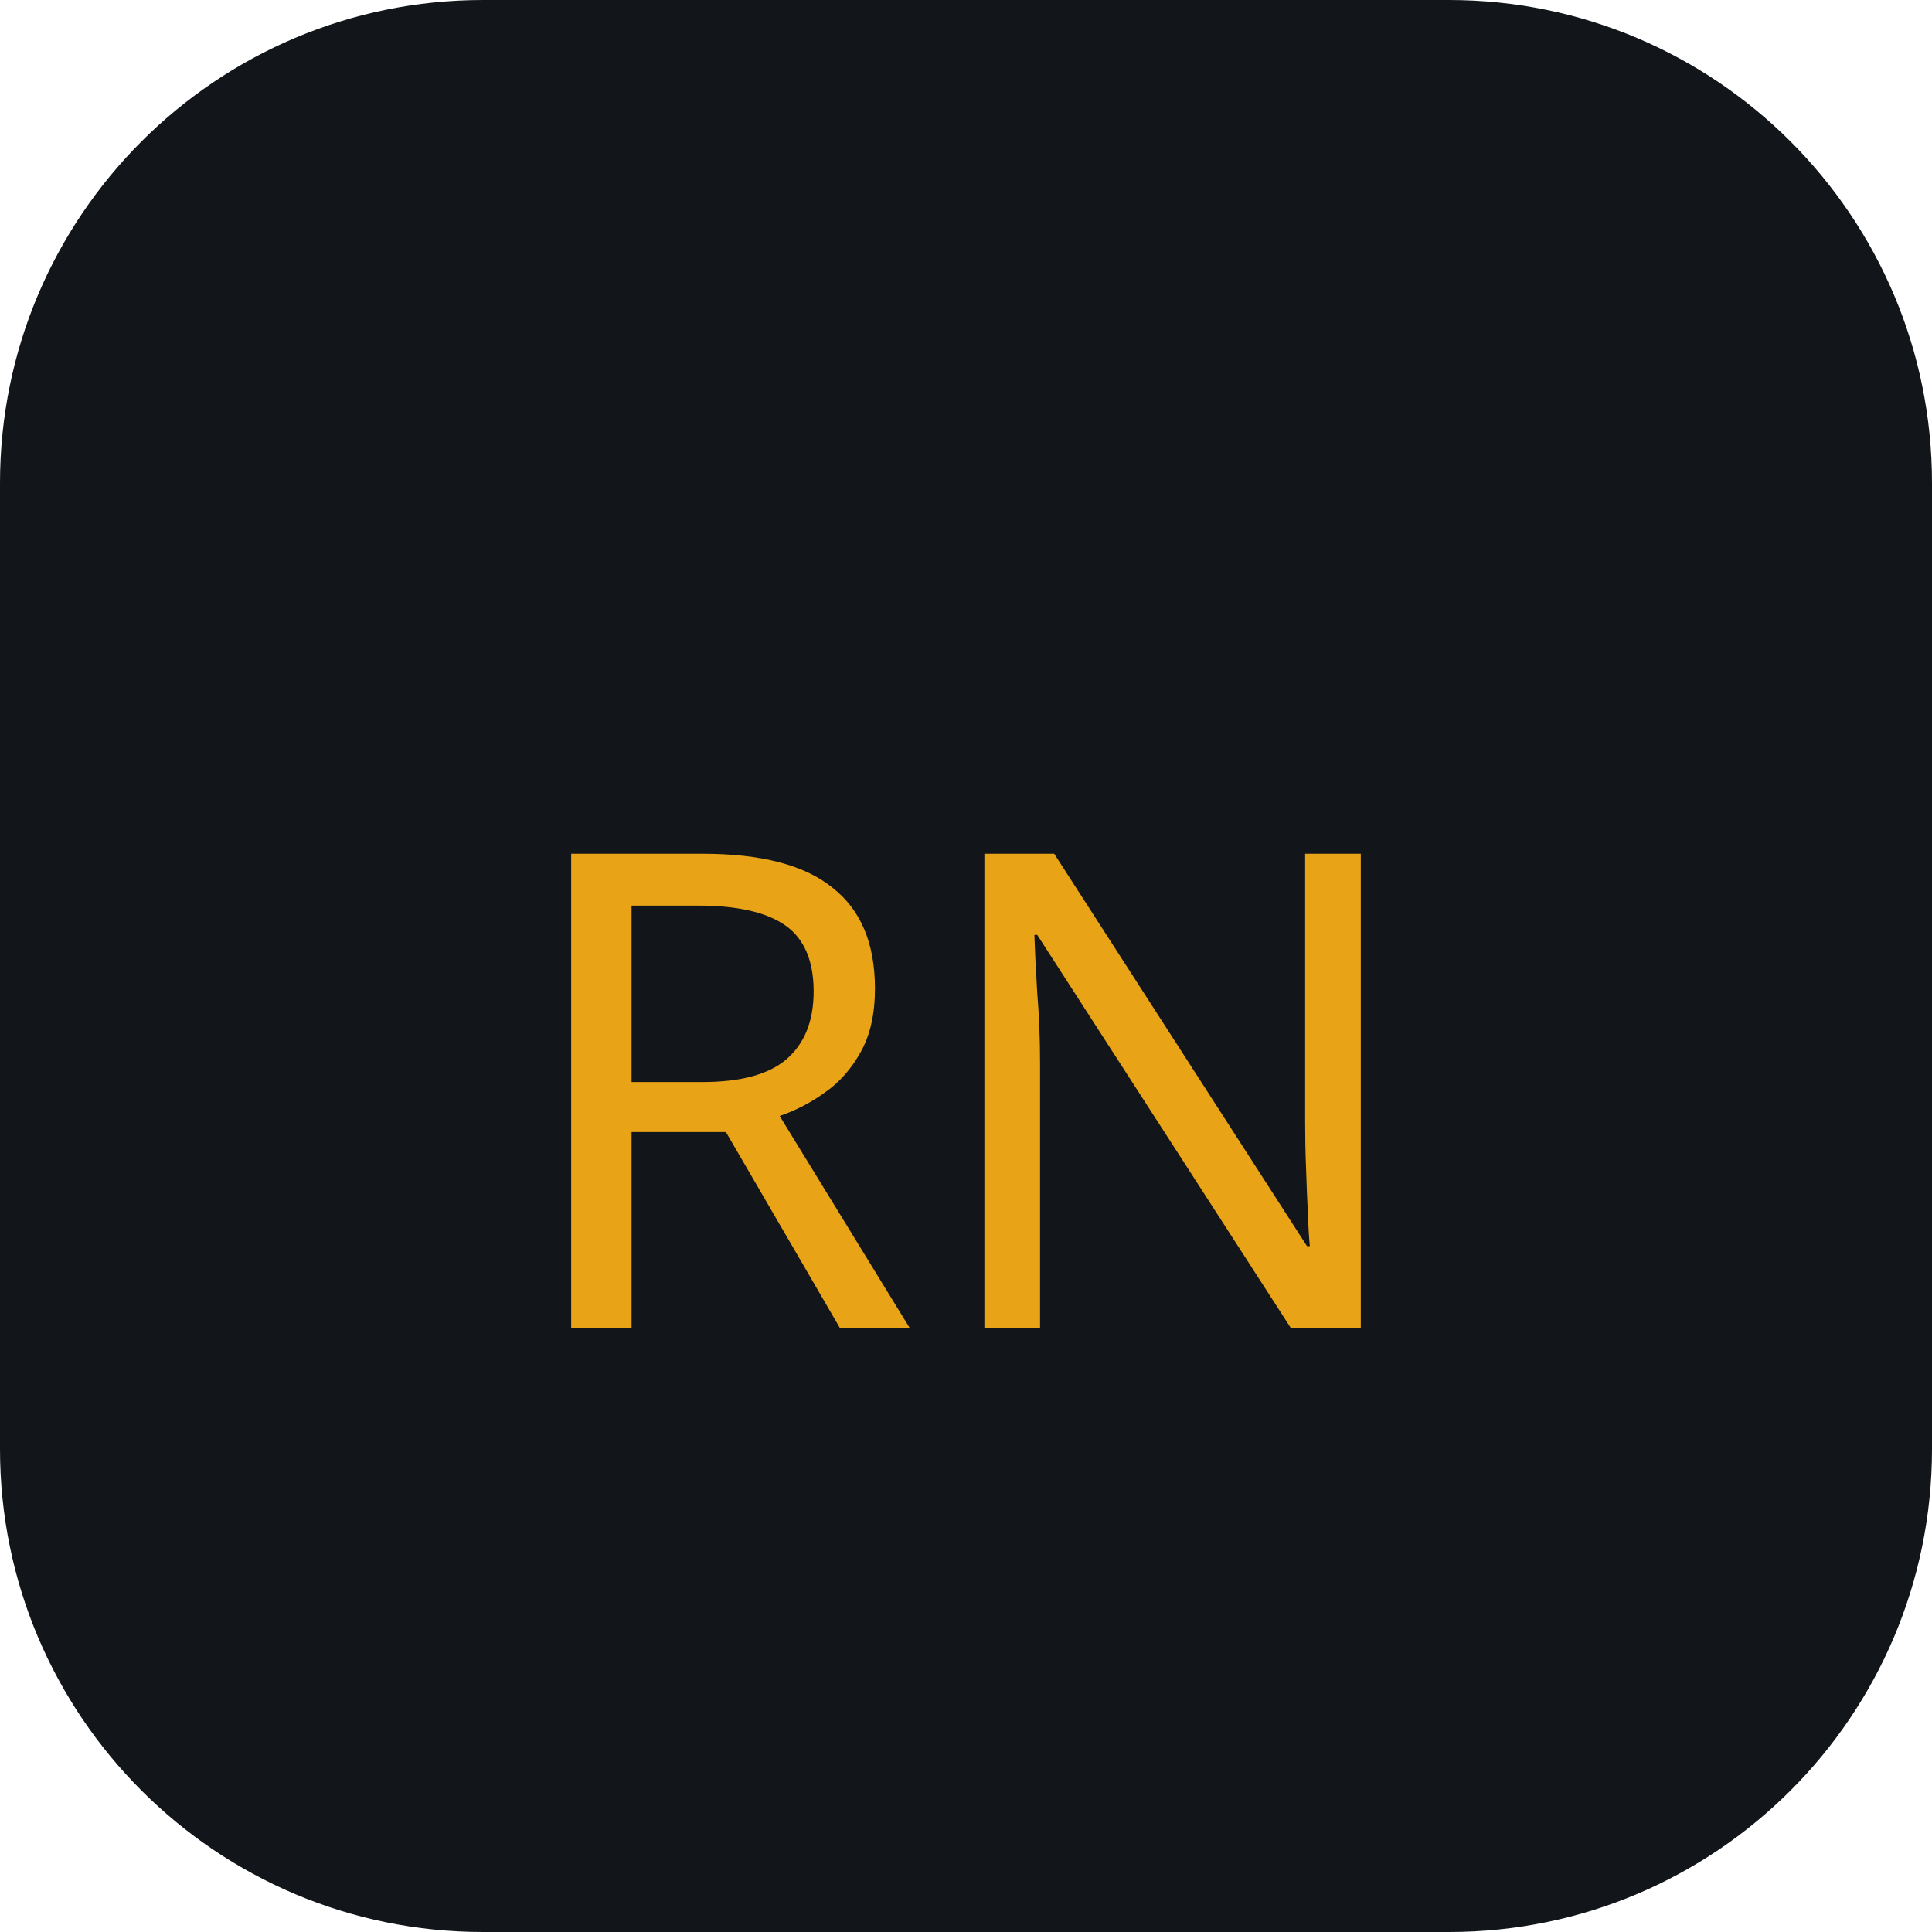
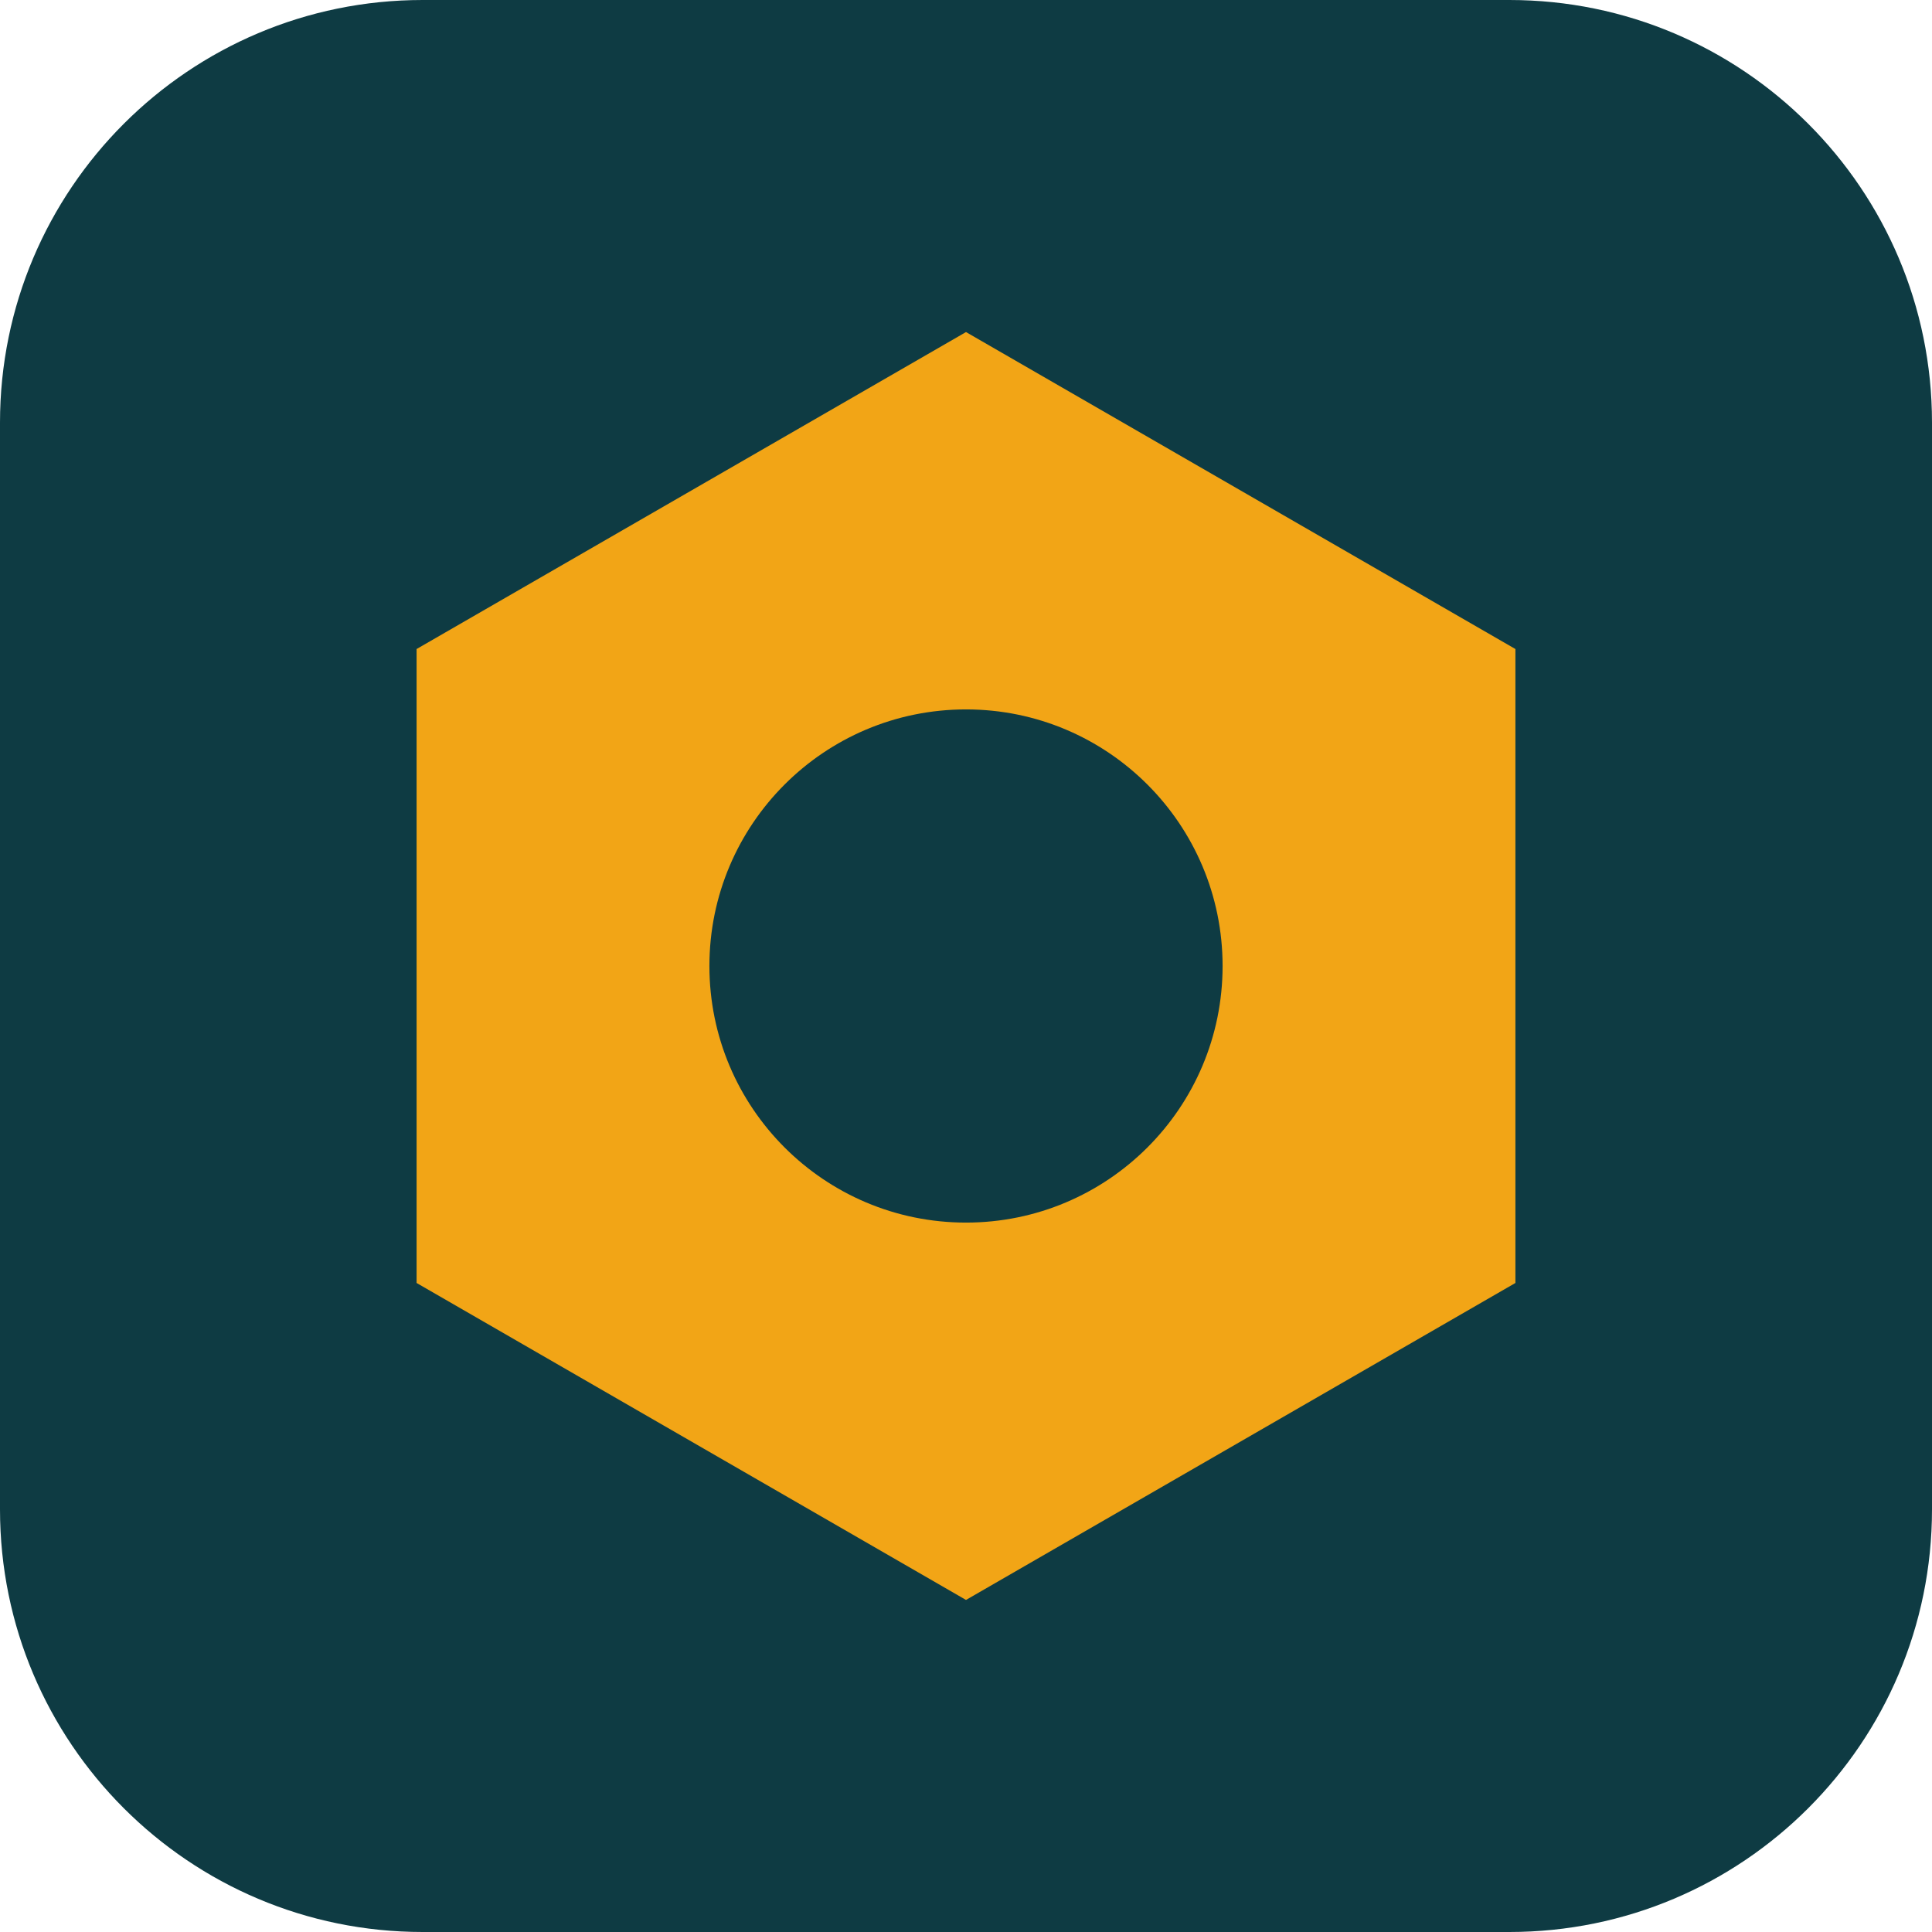
- <svg xmlns="http://www.w3.org/2000/svg" viewBox="0 0 32 32">
-   <rect width="32" height="32" rx="8" fill="#12151a" />
-   <text x="16" y="22" text-anchor="middle" font-family="Arial Black, sans-serif" font-size="11" fill="#e8a317">RN</text>
+ <svg xmlns="http://www.w3.org/2000/svg" viewBox="0 0 64 64">
+   <rect width="64" height="64" rx="14" fill="#0E3B43" />
+   <path d="M32 11l18.2 10.5v21L32 53 13.8 42.5v-21z" fill="#F2A516" />
+   <circle cx="32" cy="32" r="8.5" fill="#0E3B43" />
</svg>
